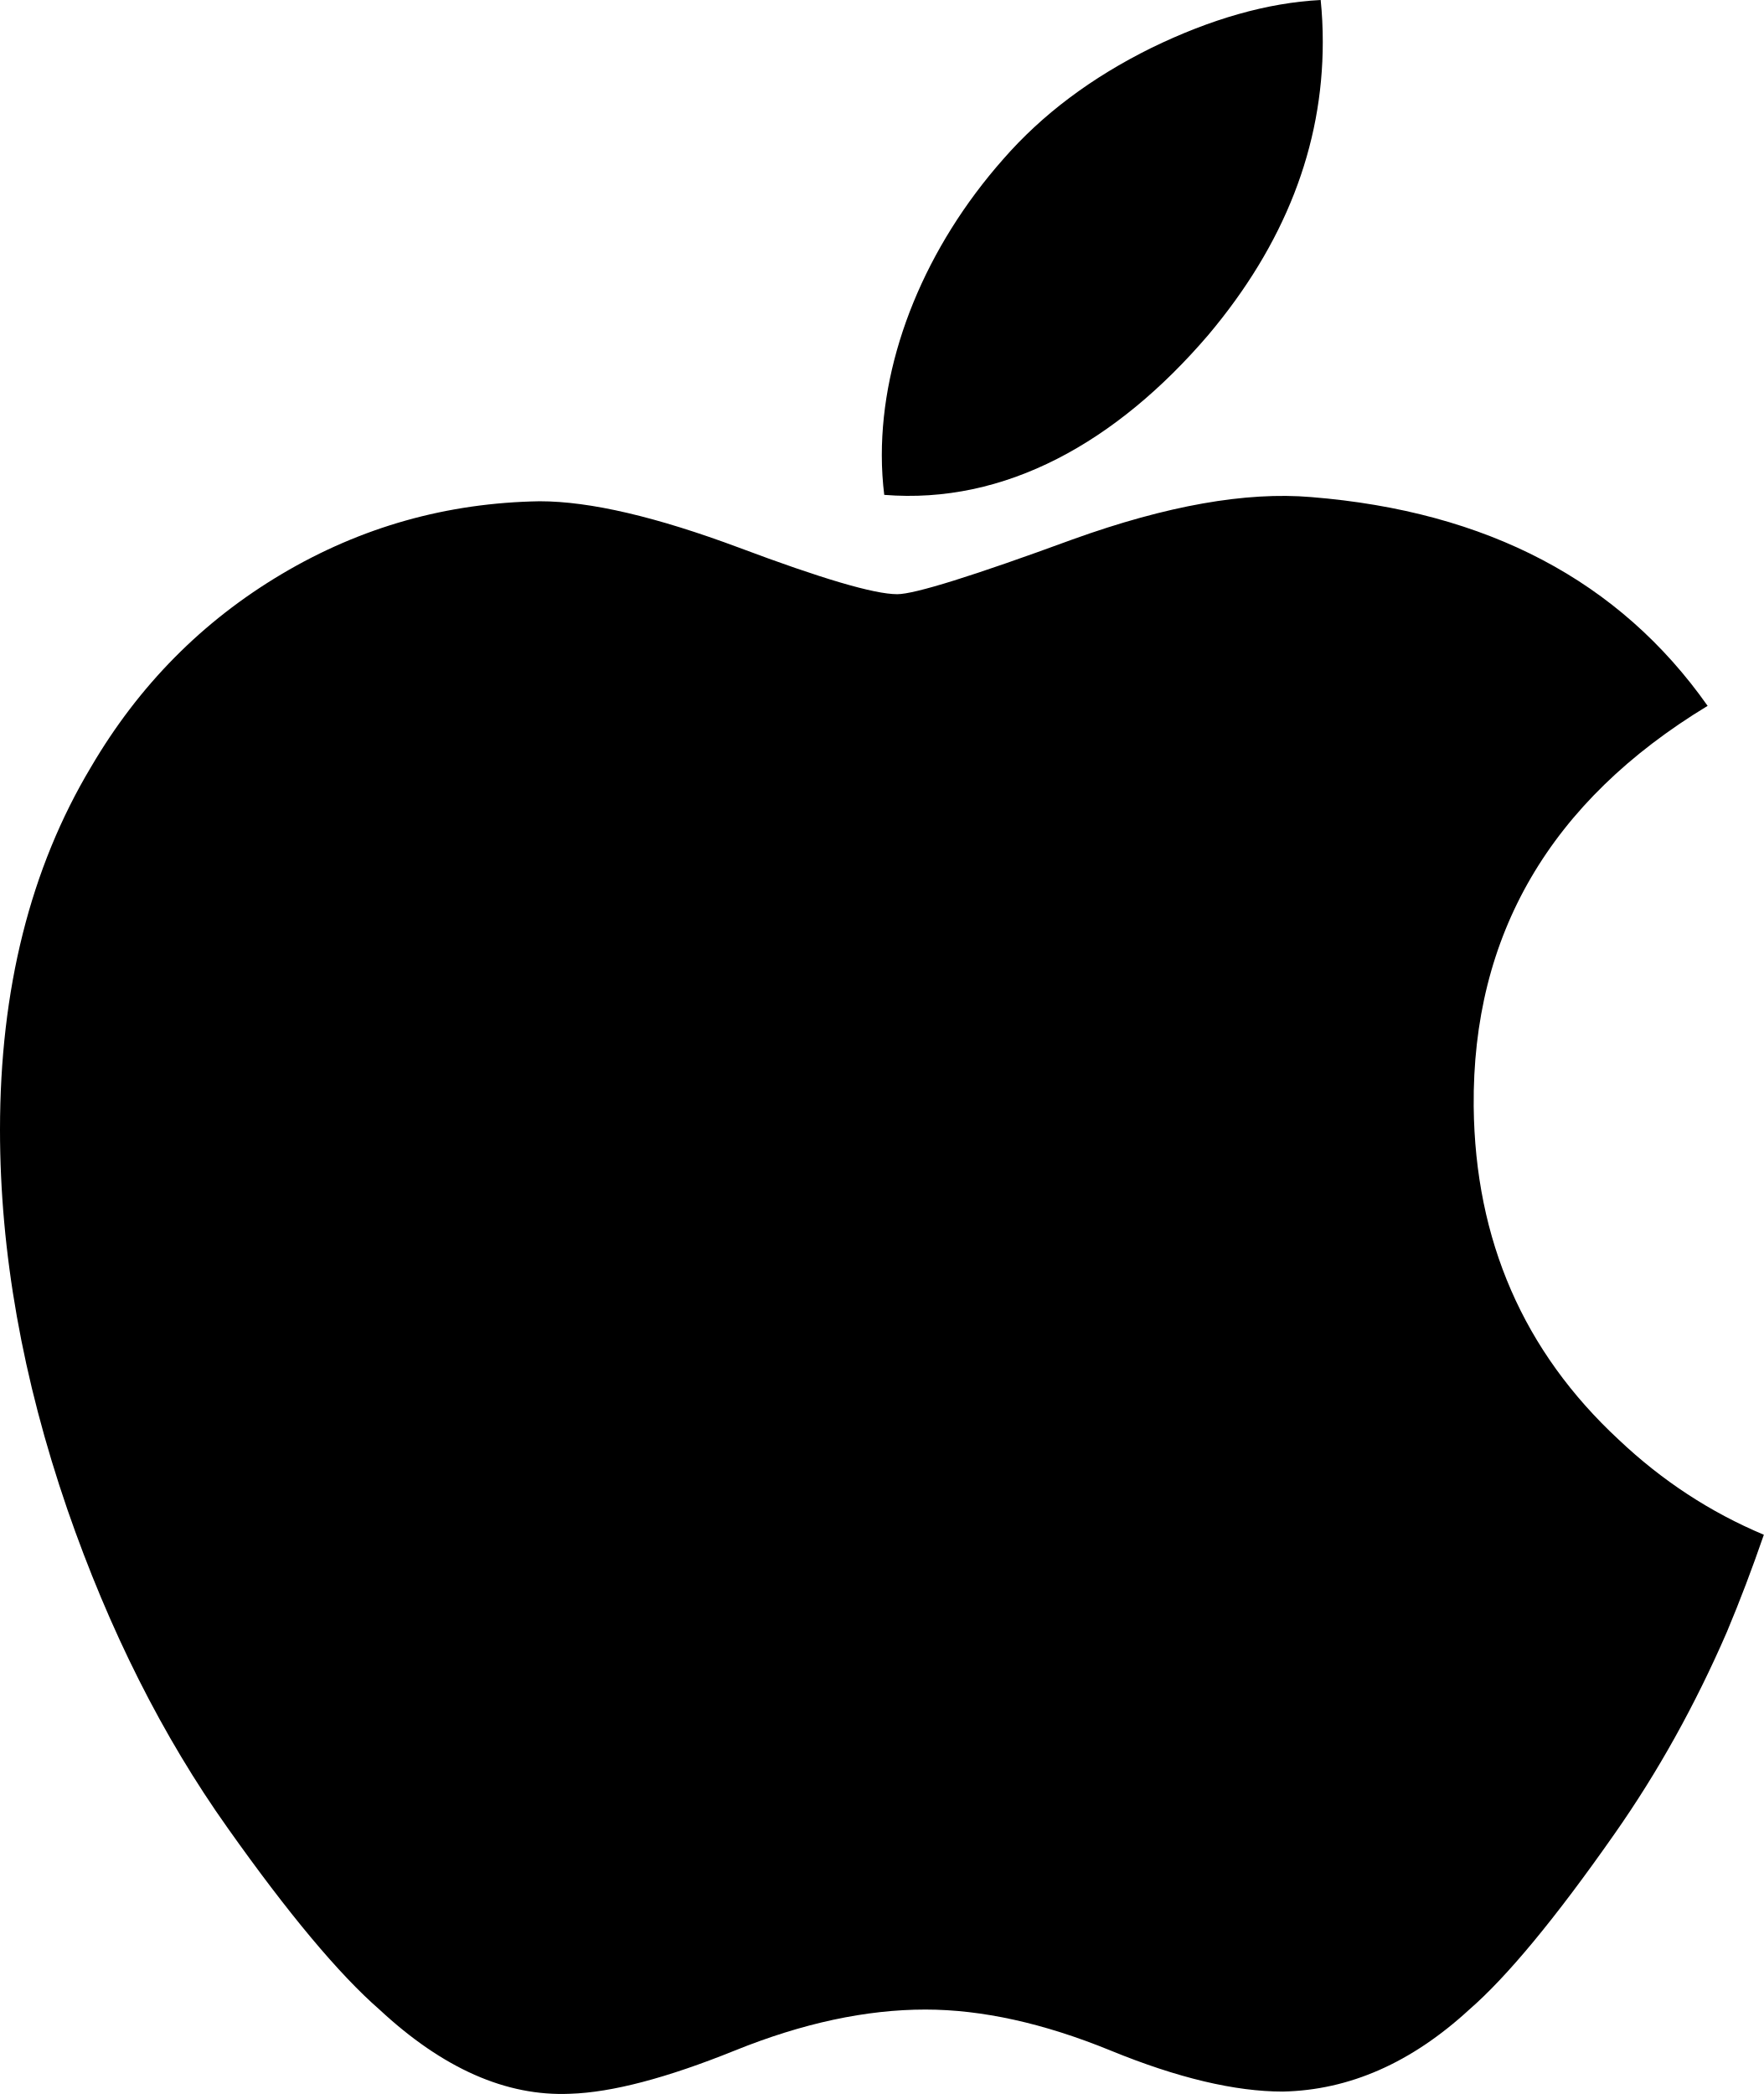
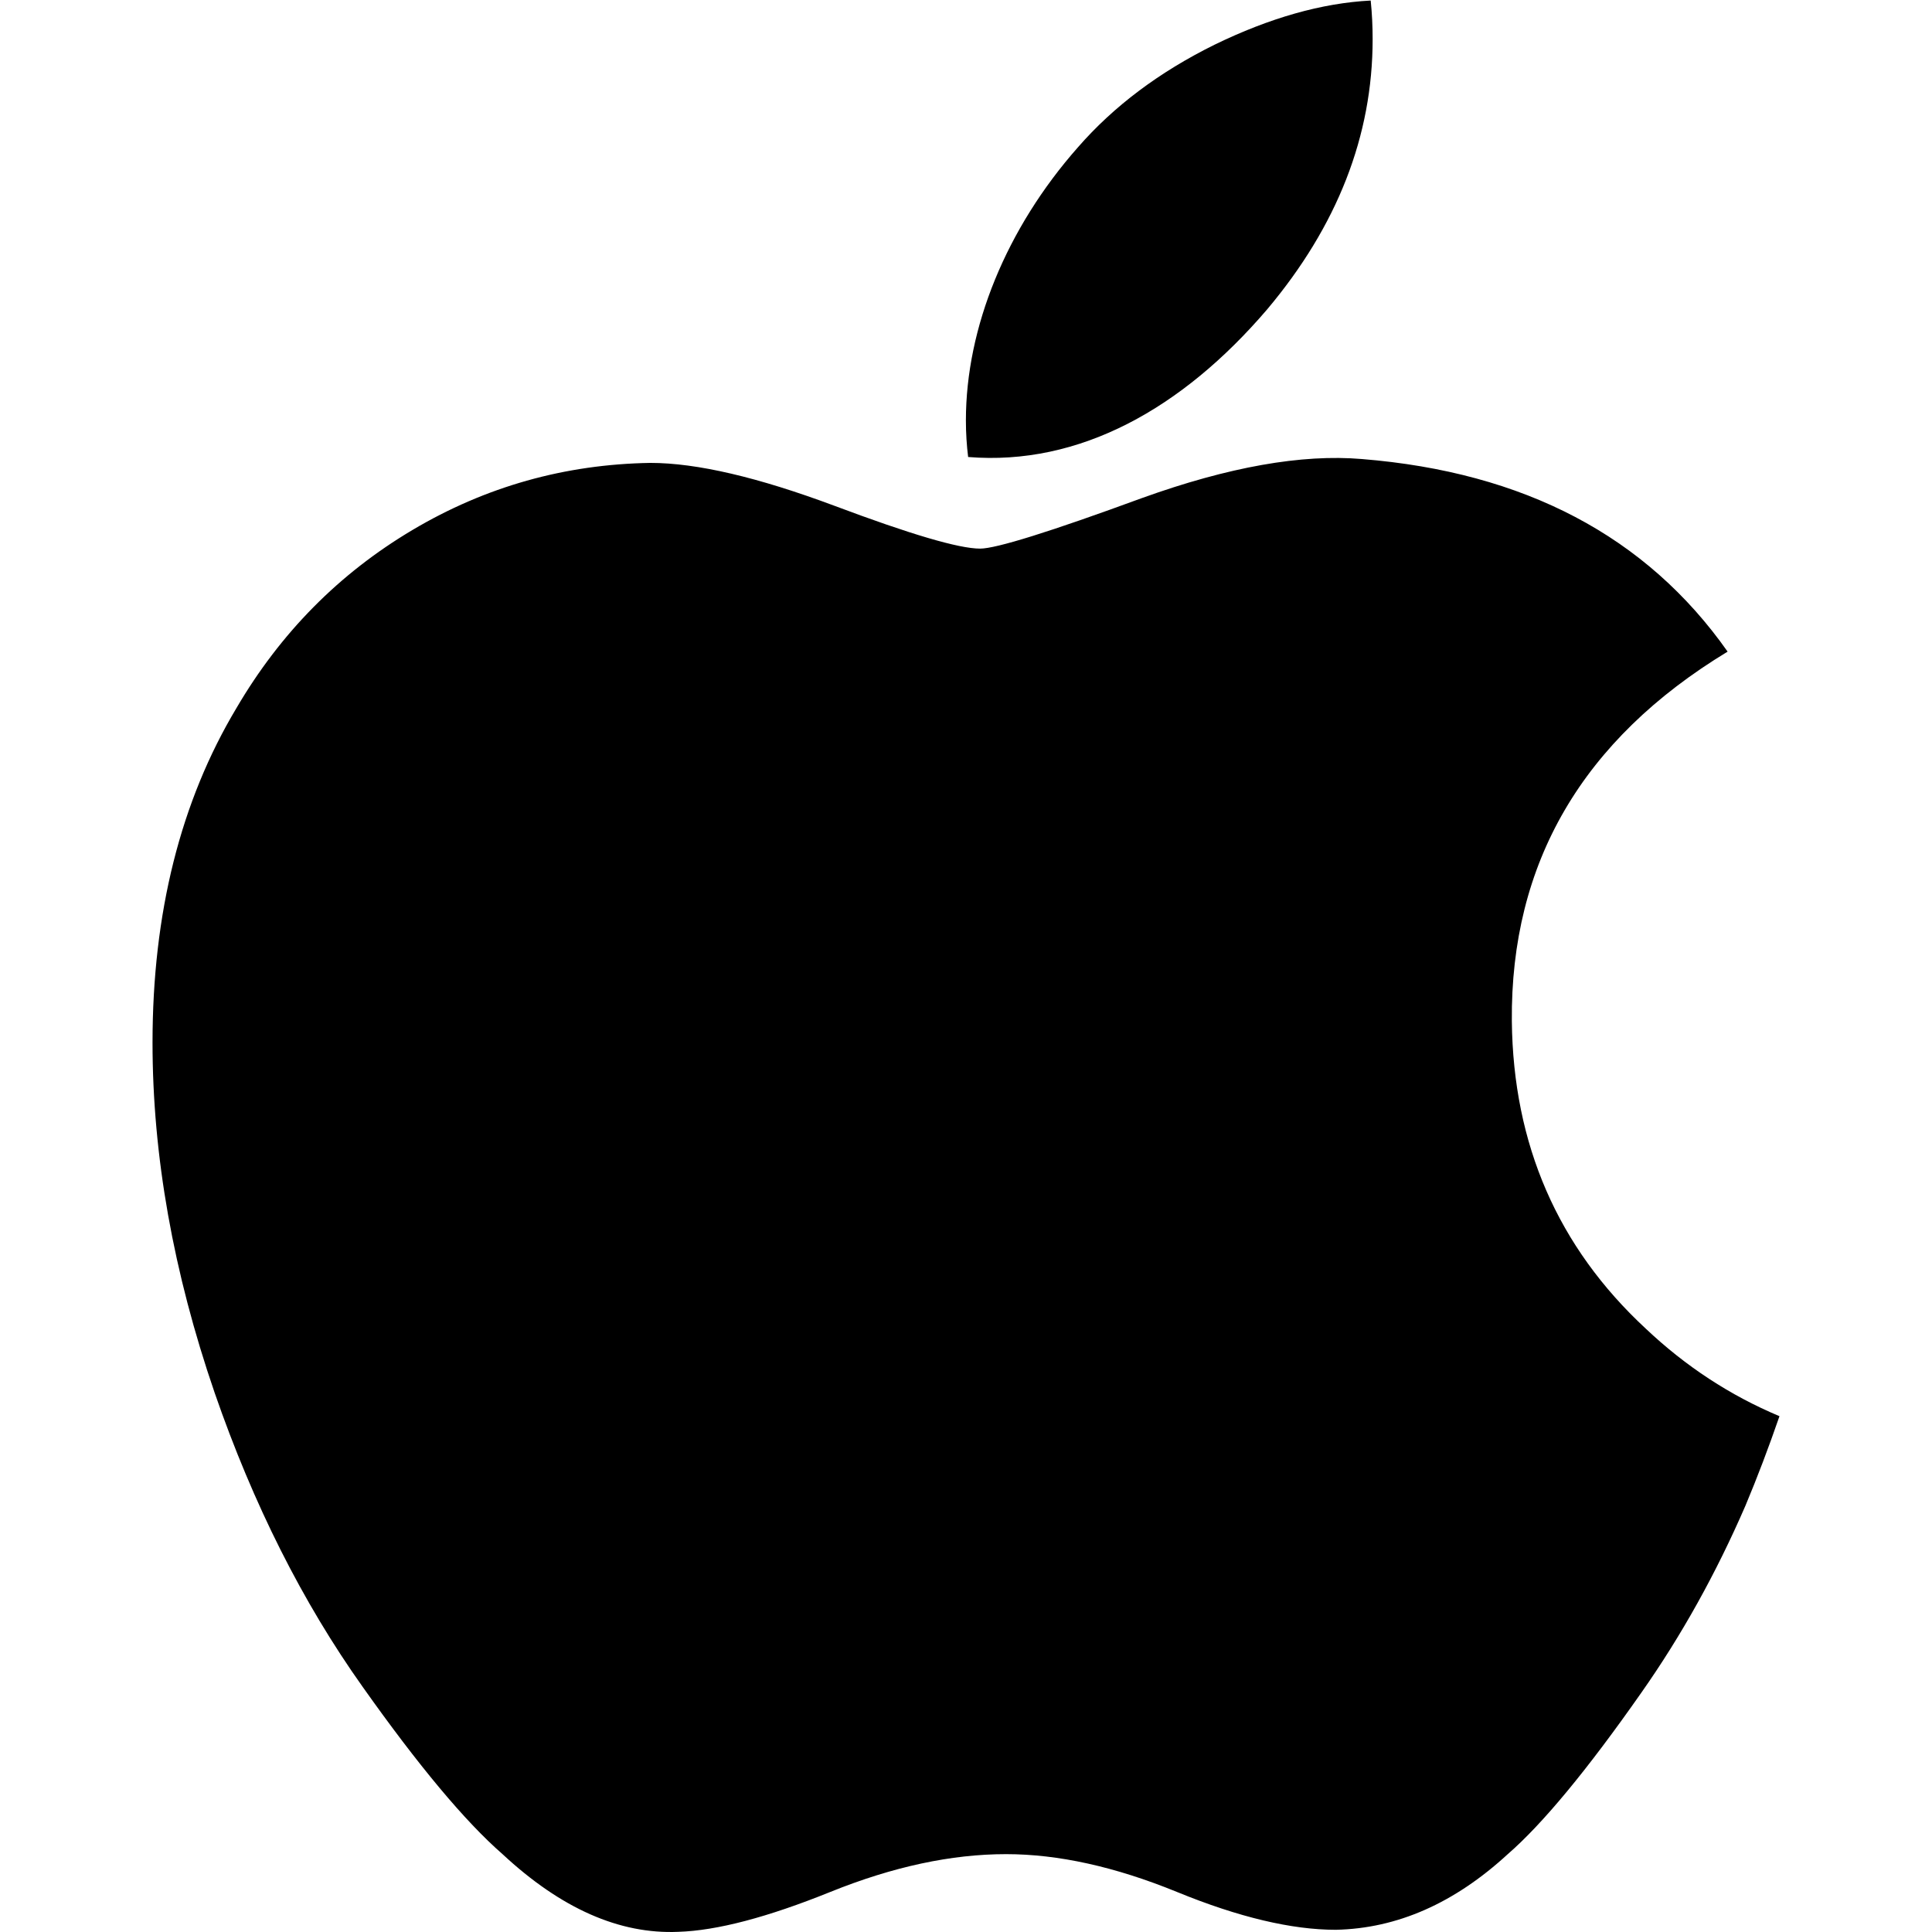
- <svg xmlns="http://www.w3.org/2000/svg" version="1.1" x="0px" y="0px" width="16" height="18.995" viewBox="0 0 16 18.995" enable-background="new 0 0 20 44" xml:space="preserve" id="svg354">
+ <svg xmlns="http://www.w3.org/2000/svg" version="1.1" x="0px" y="0px" width="19" height="19" viewBox="0 0 19 19" enable-background="new 0 0 20 44" xml:space="preserve" id="svg354">
  <defs id="defs358" />
-   <g id="FPO" transform="translate(-2.1,-10.305)">
+   <g id="FPO" transform="translate(-0.6,-10.29968)">
</g>
-   <g id="Global_Nav_Small_Icons" transform="translate(-2.1,-10.305)">
+   <g id="Global_Nav_Small_Icons" transform="translate(-0.6,-10.29968)">
</g>
-   <g id="Global_Nav_Small_1_" transform="translate(-2.1,-10.305)">
+   <g id="Global_Nav_Small_1_" transform="translate(-0.6,-10.29968)">
</g>
-   <g id="Bag" transform="translate(-2.1,-10.305)">
+   <g id="Bag" transform="translate(-0.6,-10.29968)">
</g>
-   <g id="Global_Nav_Large_Icons" transform="translate(-2.1,-10.305)">
-     <path id="Apple" fill="#000000" d="m 18.1,24.227 c -0.106,0.307 -0.217,0.6 -0.335,0.881 -0.288,0.664 -0.628,1.275 -1.022,1.836 -0.536,0.766 -0.976,1.296 -1.315,1.59 -0.525,0.483 -1.088,0.731 -1.691,0.744 -0.433,0 -0.954,-0.123 -1.562,-0.372 -0.609,-0.249 -1.169,-0.372 -1.681,-0.372 -0.537,0 -1.113,0.123 -1.729,0.372 -0.617,0.249 -1.114,0.38 -1.494,0.392 C 6.693,29.323 6.117,29.069 5.542,28.534 5.175,28.214 4.716,27.665 4.166,26.888 3.576,26.058 3.091,25.095 2.711,23.997 2.304,22.812 2.1,21.664 2.1,20.553 c 0,-1.273 0.275,-2.371 0.826,-3.291 0.433,-0.739 1.009,-1.322 1.73,-1.75 0.721,-0.428 1.5,-0.646 2.339,-0.66 0.459,0 1.061,0.142 1.809,0.421 0.746,0.28 1.225,0.422 1.435,0.422 0.157,0 0.689,-0.166 1.591,-0.497 0.853,-0.307 1.573,-0.434 2.163,-0.384 1.598,0.129 2.798,0.759 3.597,1.894 -1.429,0.866 -2.136,2.079 -2.122,3.635 0.013,1.212 0.452,2.221 1.316,3.022 0.392,0.371 0.83,0.658 1.316,0.862 z M 14.08,10.305 c 0.013,0.127 0.019,0.254 0.019,0.38 0,0.95 -0.347,1.837 -1.038,2.658 -0.835,0.976 -1.845,1.54 -2.94,1.451 -0.014,-0.114 -0.022,-0.234 -0.022,-0.36 0,-0.912 0.397,-1.888 1.102,-2.686 0.352,-0.404 0.8,-0.74 1.342,-1.008 0.542,-0.264 1.055,-0.41 1.537,-0.435 z" />
+   <g id="Global_Nav_Large_Icons" transform="translate(-0.6,-10.29968)">
+     <path id="Apple" d="m 18.1,24.227 c -0.106,0.307 -0.217,0.6 -0.335,0.881 -0.288,0.664 -0.628,1.275 -1.022,1.836 -0.536,0.766 -0.976,1.296 -1.315,1.59 -0.525,0.483 -1.088,0.731 -1.691,0.744 -0.433,0 -0.954,-0.123 -1.562,-0.372 -0.609,-0.249 -1.169,-0.372 -1.681,-0.372 -0.537,0 -1.113,0.123 -1.729,0.372 -0.617,0.249 -1.114,0.38 -1.494,0.392 C 6.693,29.323 6.117,29.069 5.542,28.534 5.175,28.214 4.716,27.665 4.166,26.888 3.576,26.058 3.091,25.095 2.711,23.997 2.304,22.812 2.1,21.664 2.1,20.553 c 0,-1.273 0.275,-2.371 0.826,-3.291 0.433,-0.739 1.009,-1.322 1.73,-1.75 0.721,-0.428 1.5,-0.646 2.339,-0.66 0.459,0 1.061,0.142 1.809,0.421 0.746,0.28 1.225,0.422 1.435,0.422 0.157,0 0.689,-0.166 1.591,-0.497 0.853,-0.307 1.573,-0.434 2.163,-0.384 1.598,0.129 2.798,0.759 3.597,1.894 -1.429,0.866 -2.136,2.079 -2.122,3.635 0.013,1.212 0.452,2.221 1.316,3.022 0.392,0.371 0.83,0.658 1.316,0.862 z M 14.08,10.305 c 0.013,0.127 0.019,0.254 0.019,0.38 0,0.95 -0.347,1.837 -1.038,2.658 -0.835,0.976 -1.845,1.54 -2.94,1.451 -0.014,-0.114 -0.022,-0.234 -0.022,-0.36 0,-0.912 0.397,-1.888 1.102,-2.686 0.352,-0.404 0.8,-0.74 1.342,-1.008 0.542,-0.264 1.055,-0.41 1.537,-0.435 z" style="fill:#000000" />
  </g>
-   <g id="Global_Nav_Large_1_" transform="translate(-2.1,-10.305)">
+   <g id="Global_Nav_Large_1_" transform="translate(-0.6,-10.29968)">
</g>
-   <g id="Guides" transform="translate(-2.1,-10.305)">
+   <g id="Guides" transform="translate(-0.6,-10.29968)">
</g>
-   <g id="NOTES" transform="translate(-2.1,-10.305)">
+   <g id="NOTES" transform="translate(-0.6,-10.29968)">
</g>
</svg>
